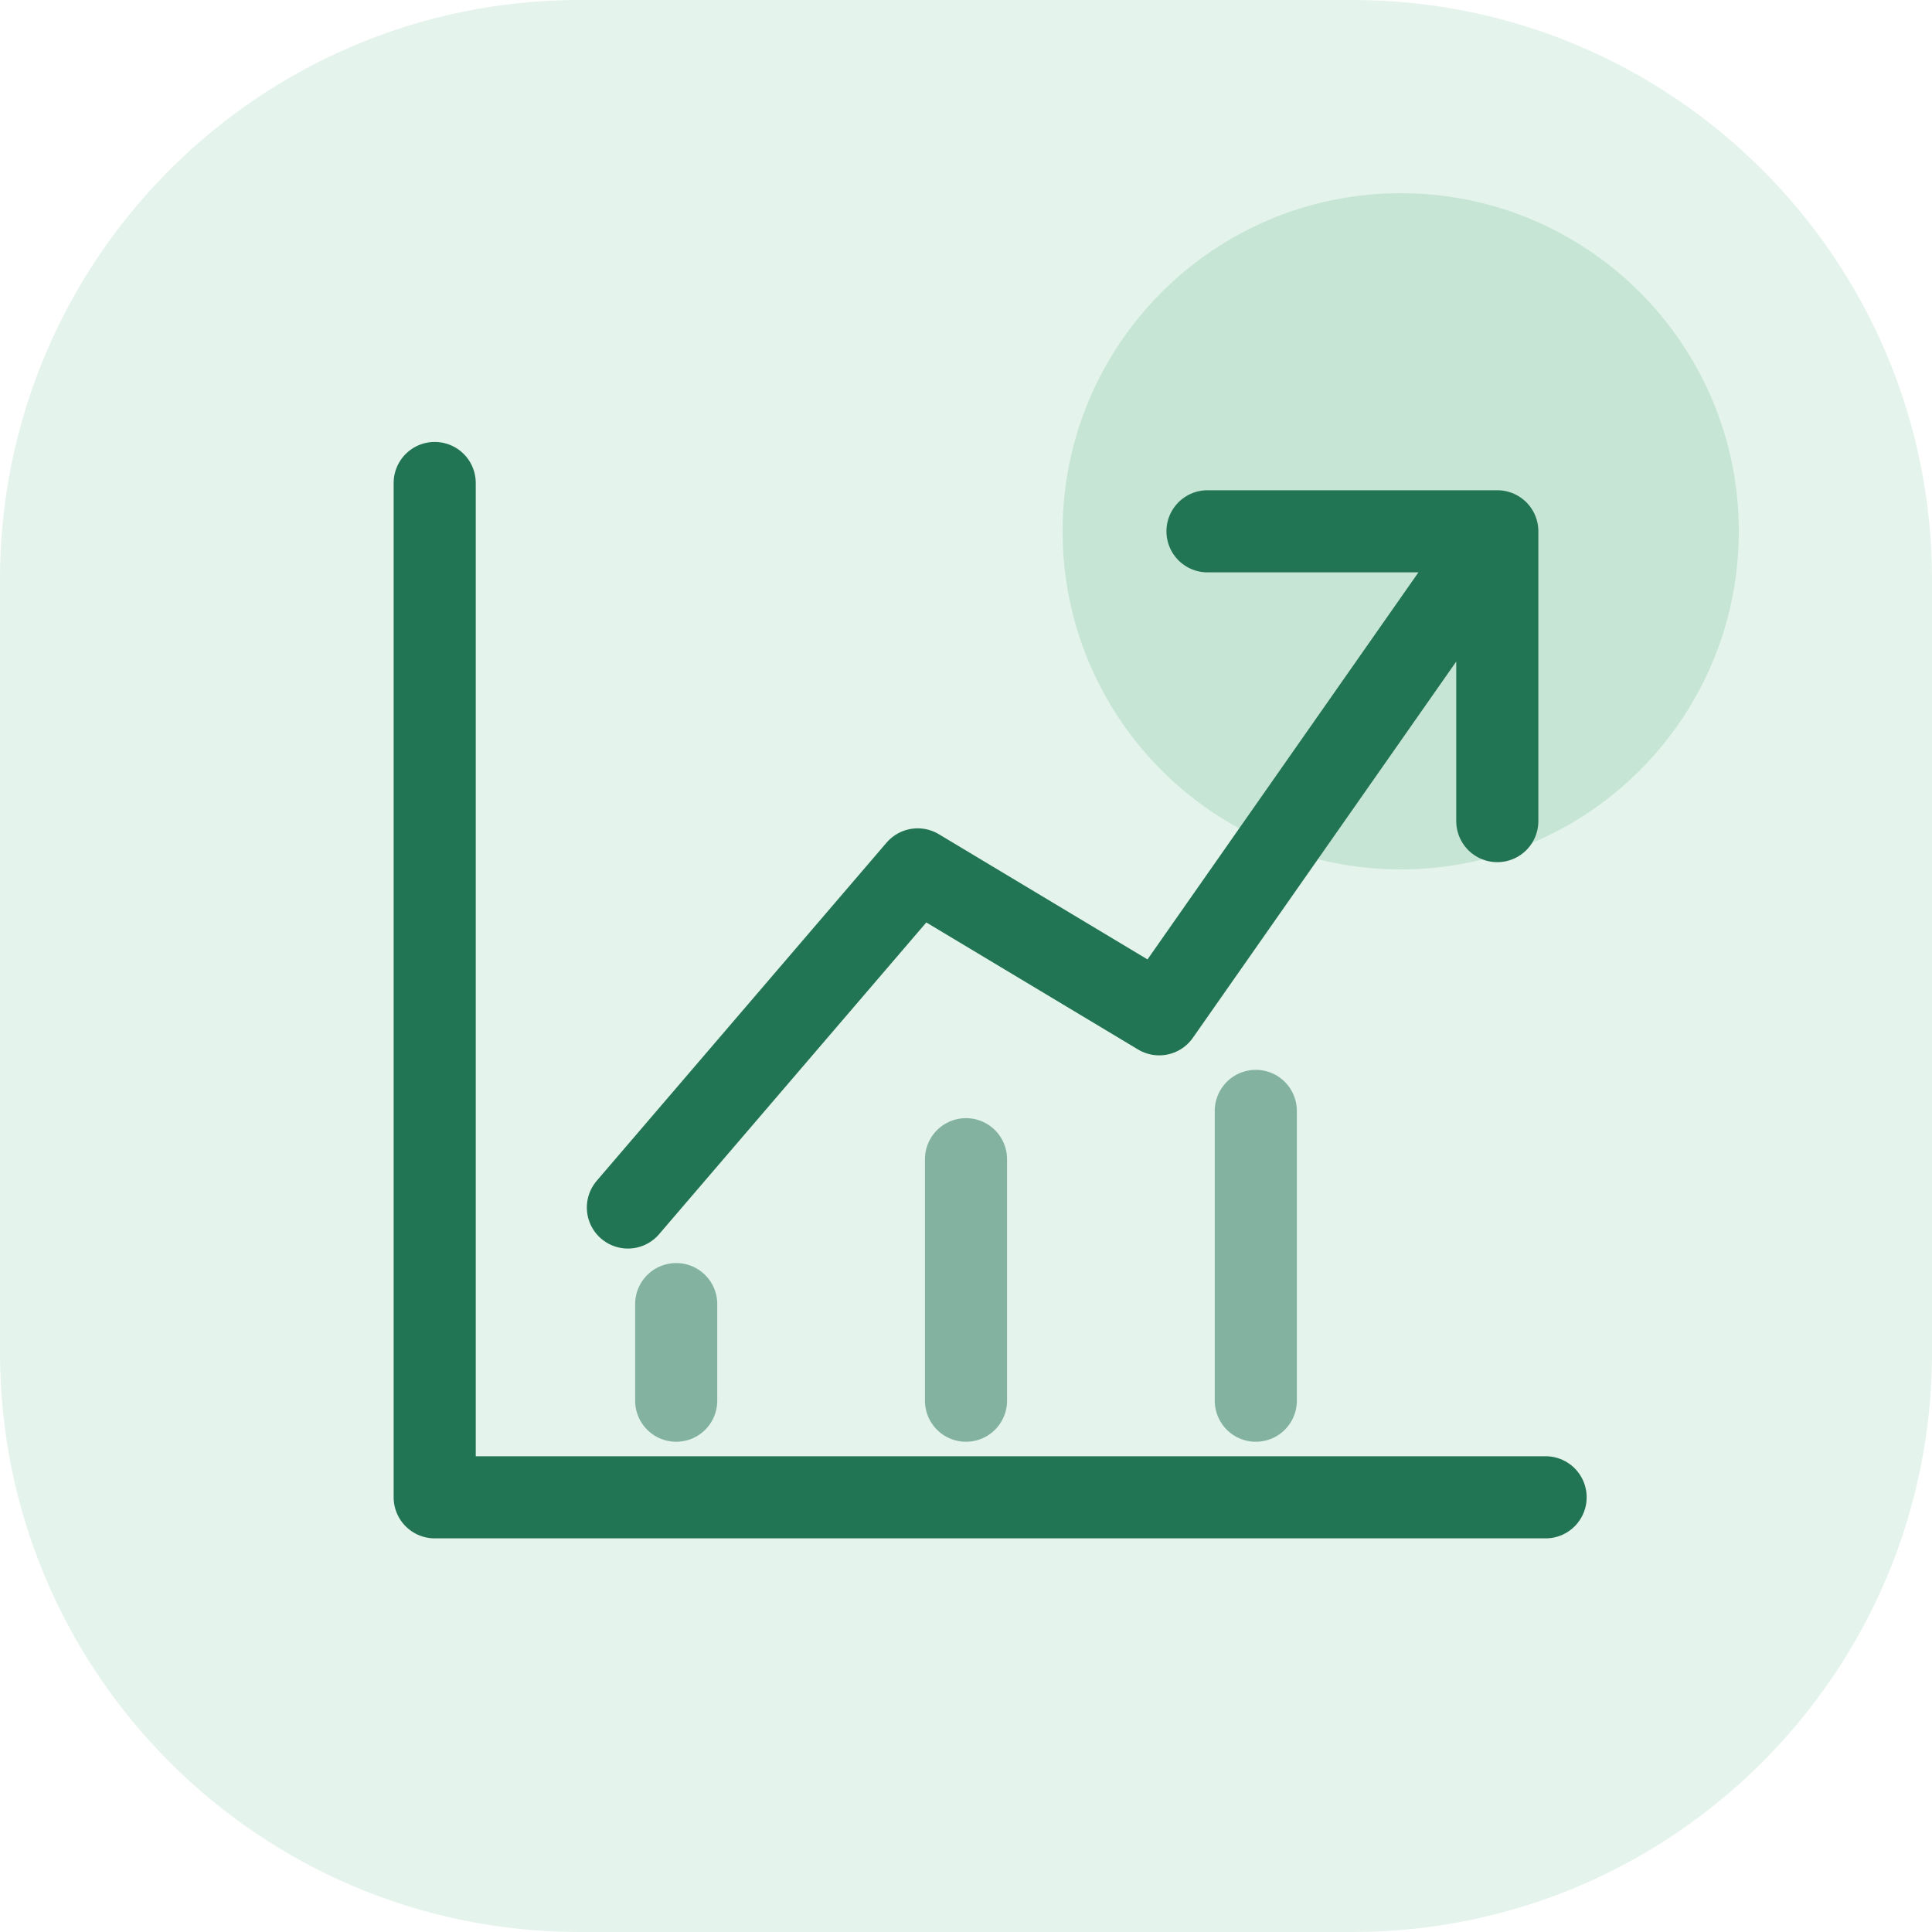
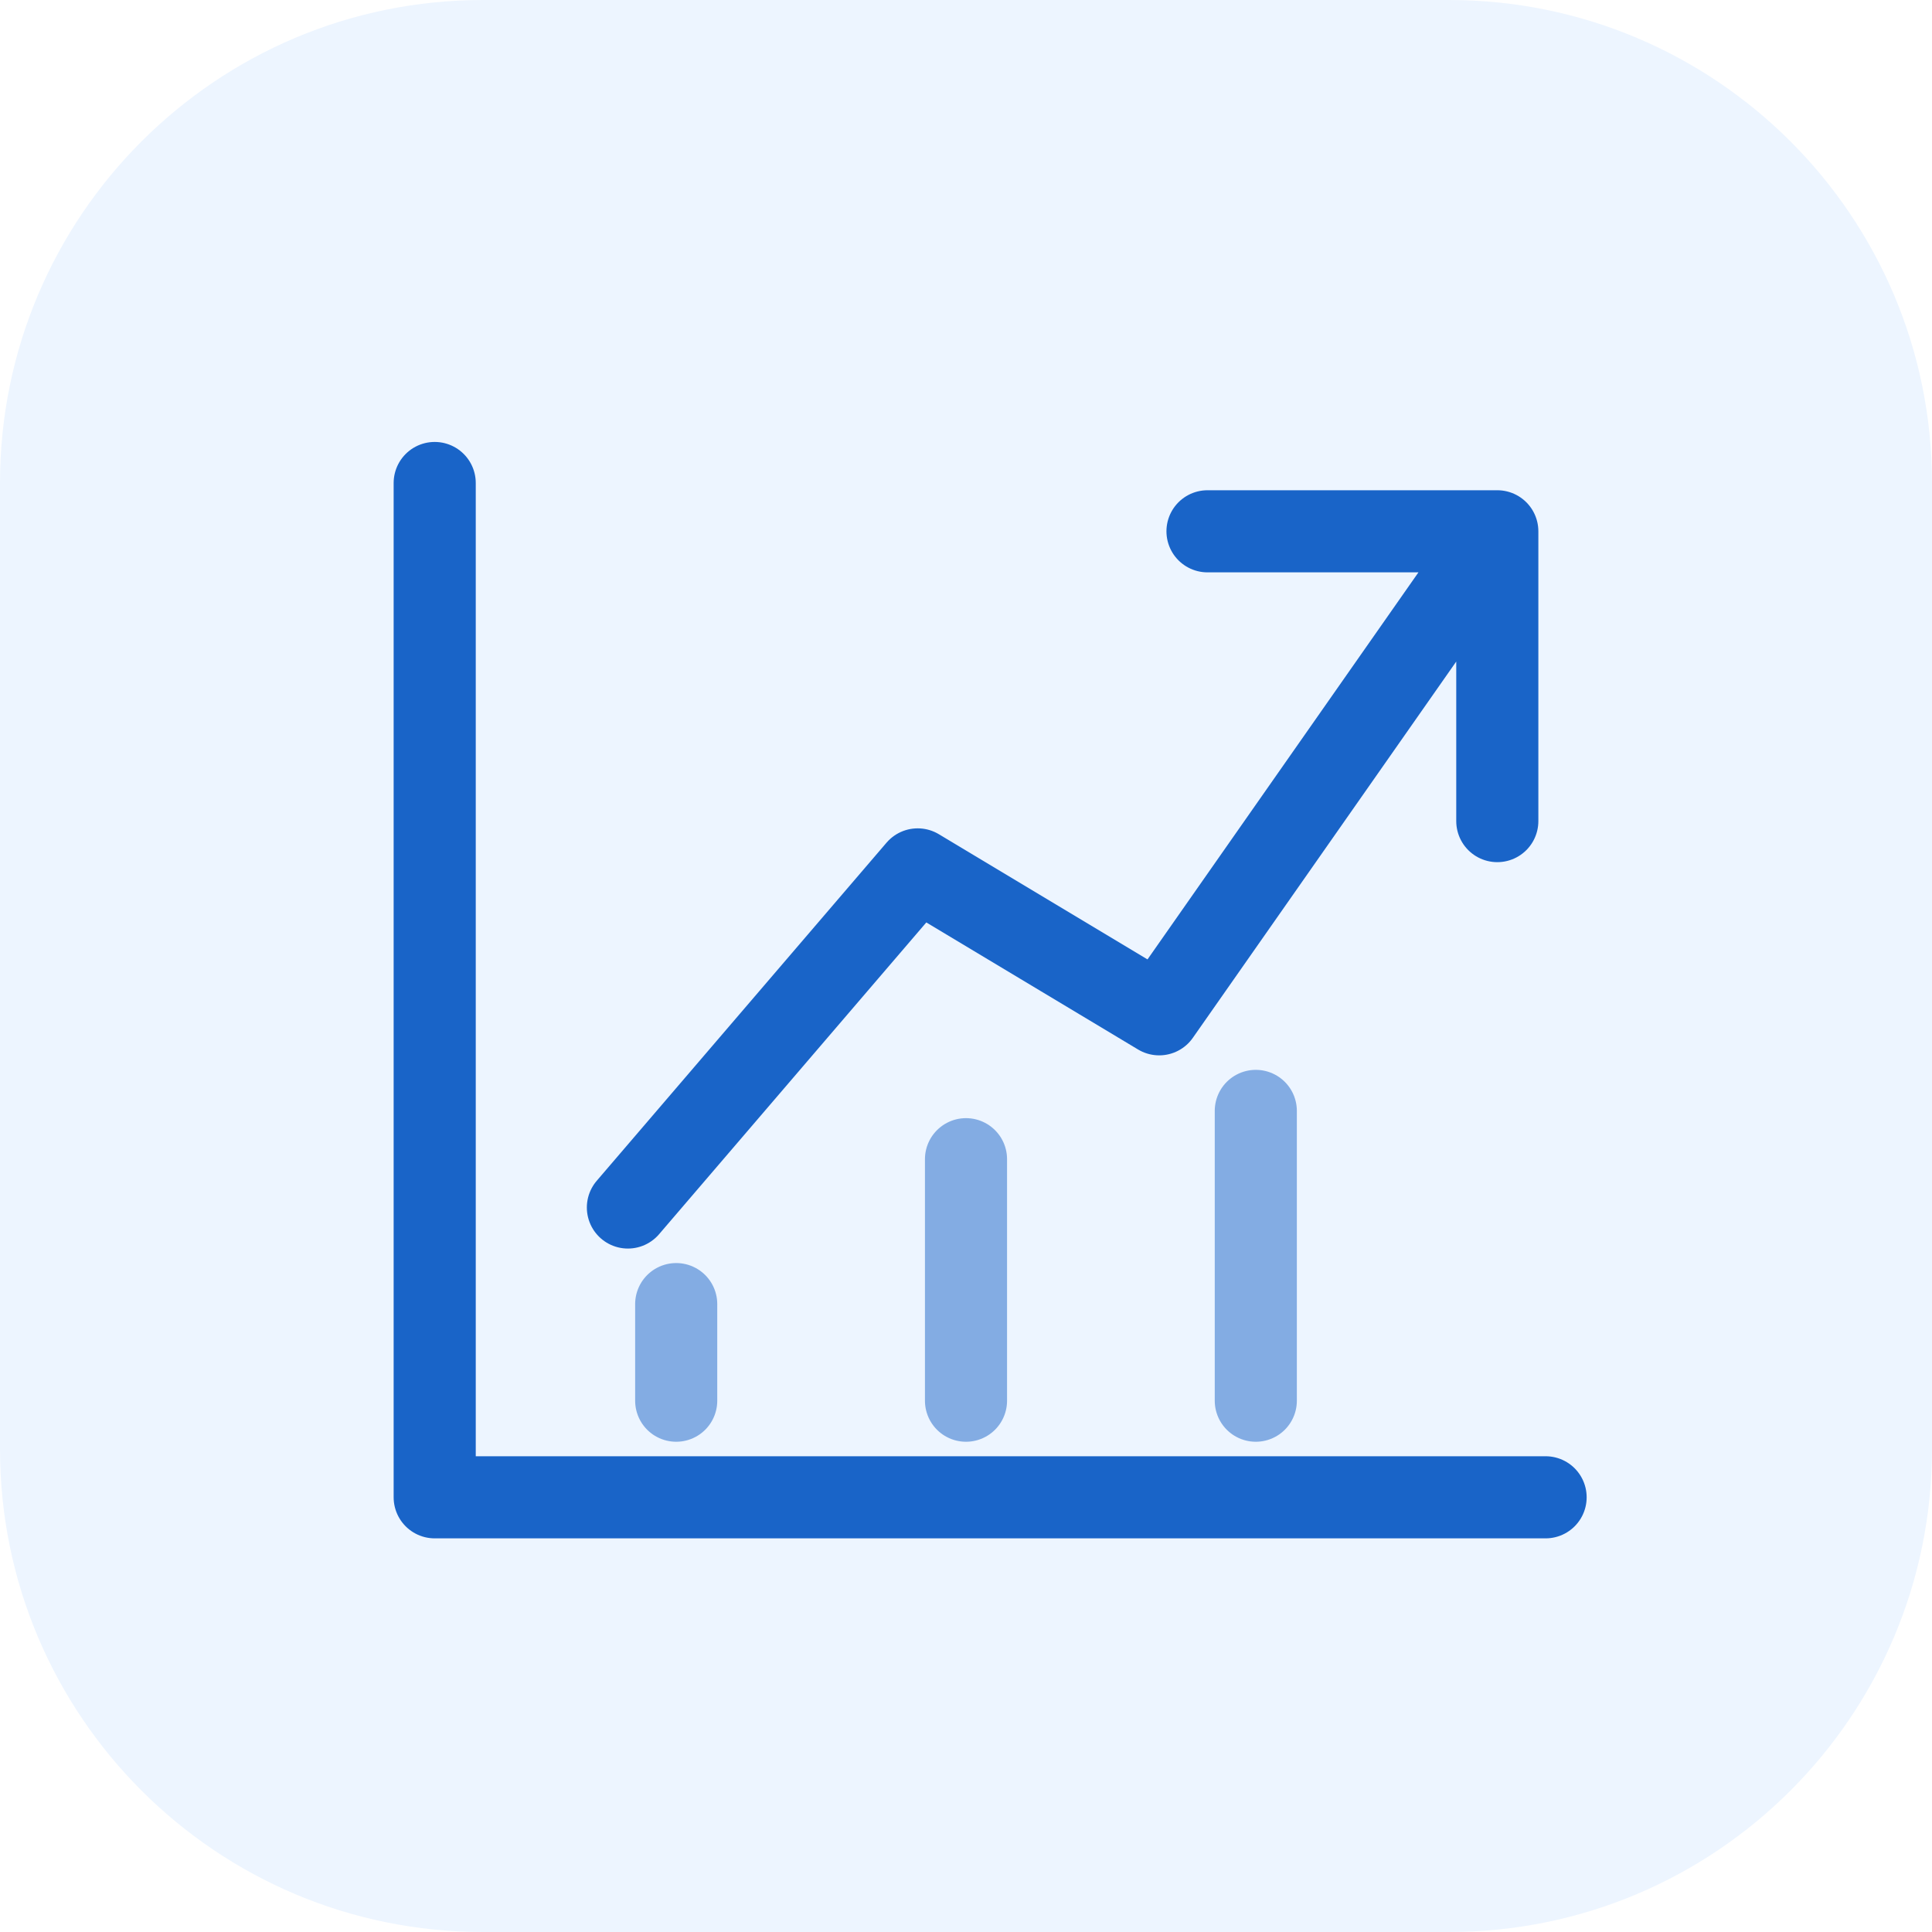
<svg xmlns="http://www.w3.org/2000/svg" width="40" height="40" viewBox="0 0 40 40">
-   <rect width="40" height="40" rx="12" fill="#e4f3ec" />
-   <circle cx="29" cy="11" r="7" fill="#a2d5b9" opacity=".45" />
-   <g fill="none" stroke="#217454" stroke-width="1.7" stroke-linecap="round" stroke-linejoin="round">
+   <rect width="40" height="40" rx="10" fill="#edf5ff" />
+   <g fill="none" stroke="#1964c8" stroke-width="1.7" stroke-linecap="round" stroke-linejoin="round">
    <path d="M9 10v21h23M13 25l6-7 5 3 7-10m-6 0h6v6" />
    <path d="M14 29v-2m6 2v-5m6 5v-6" opacity=".5" />
  </g>
</svg>
